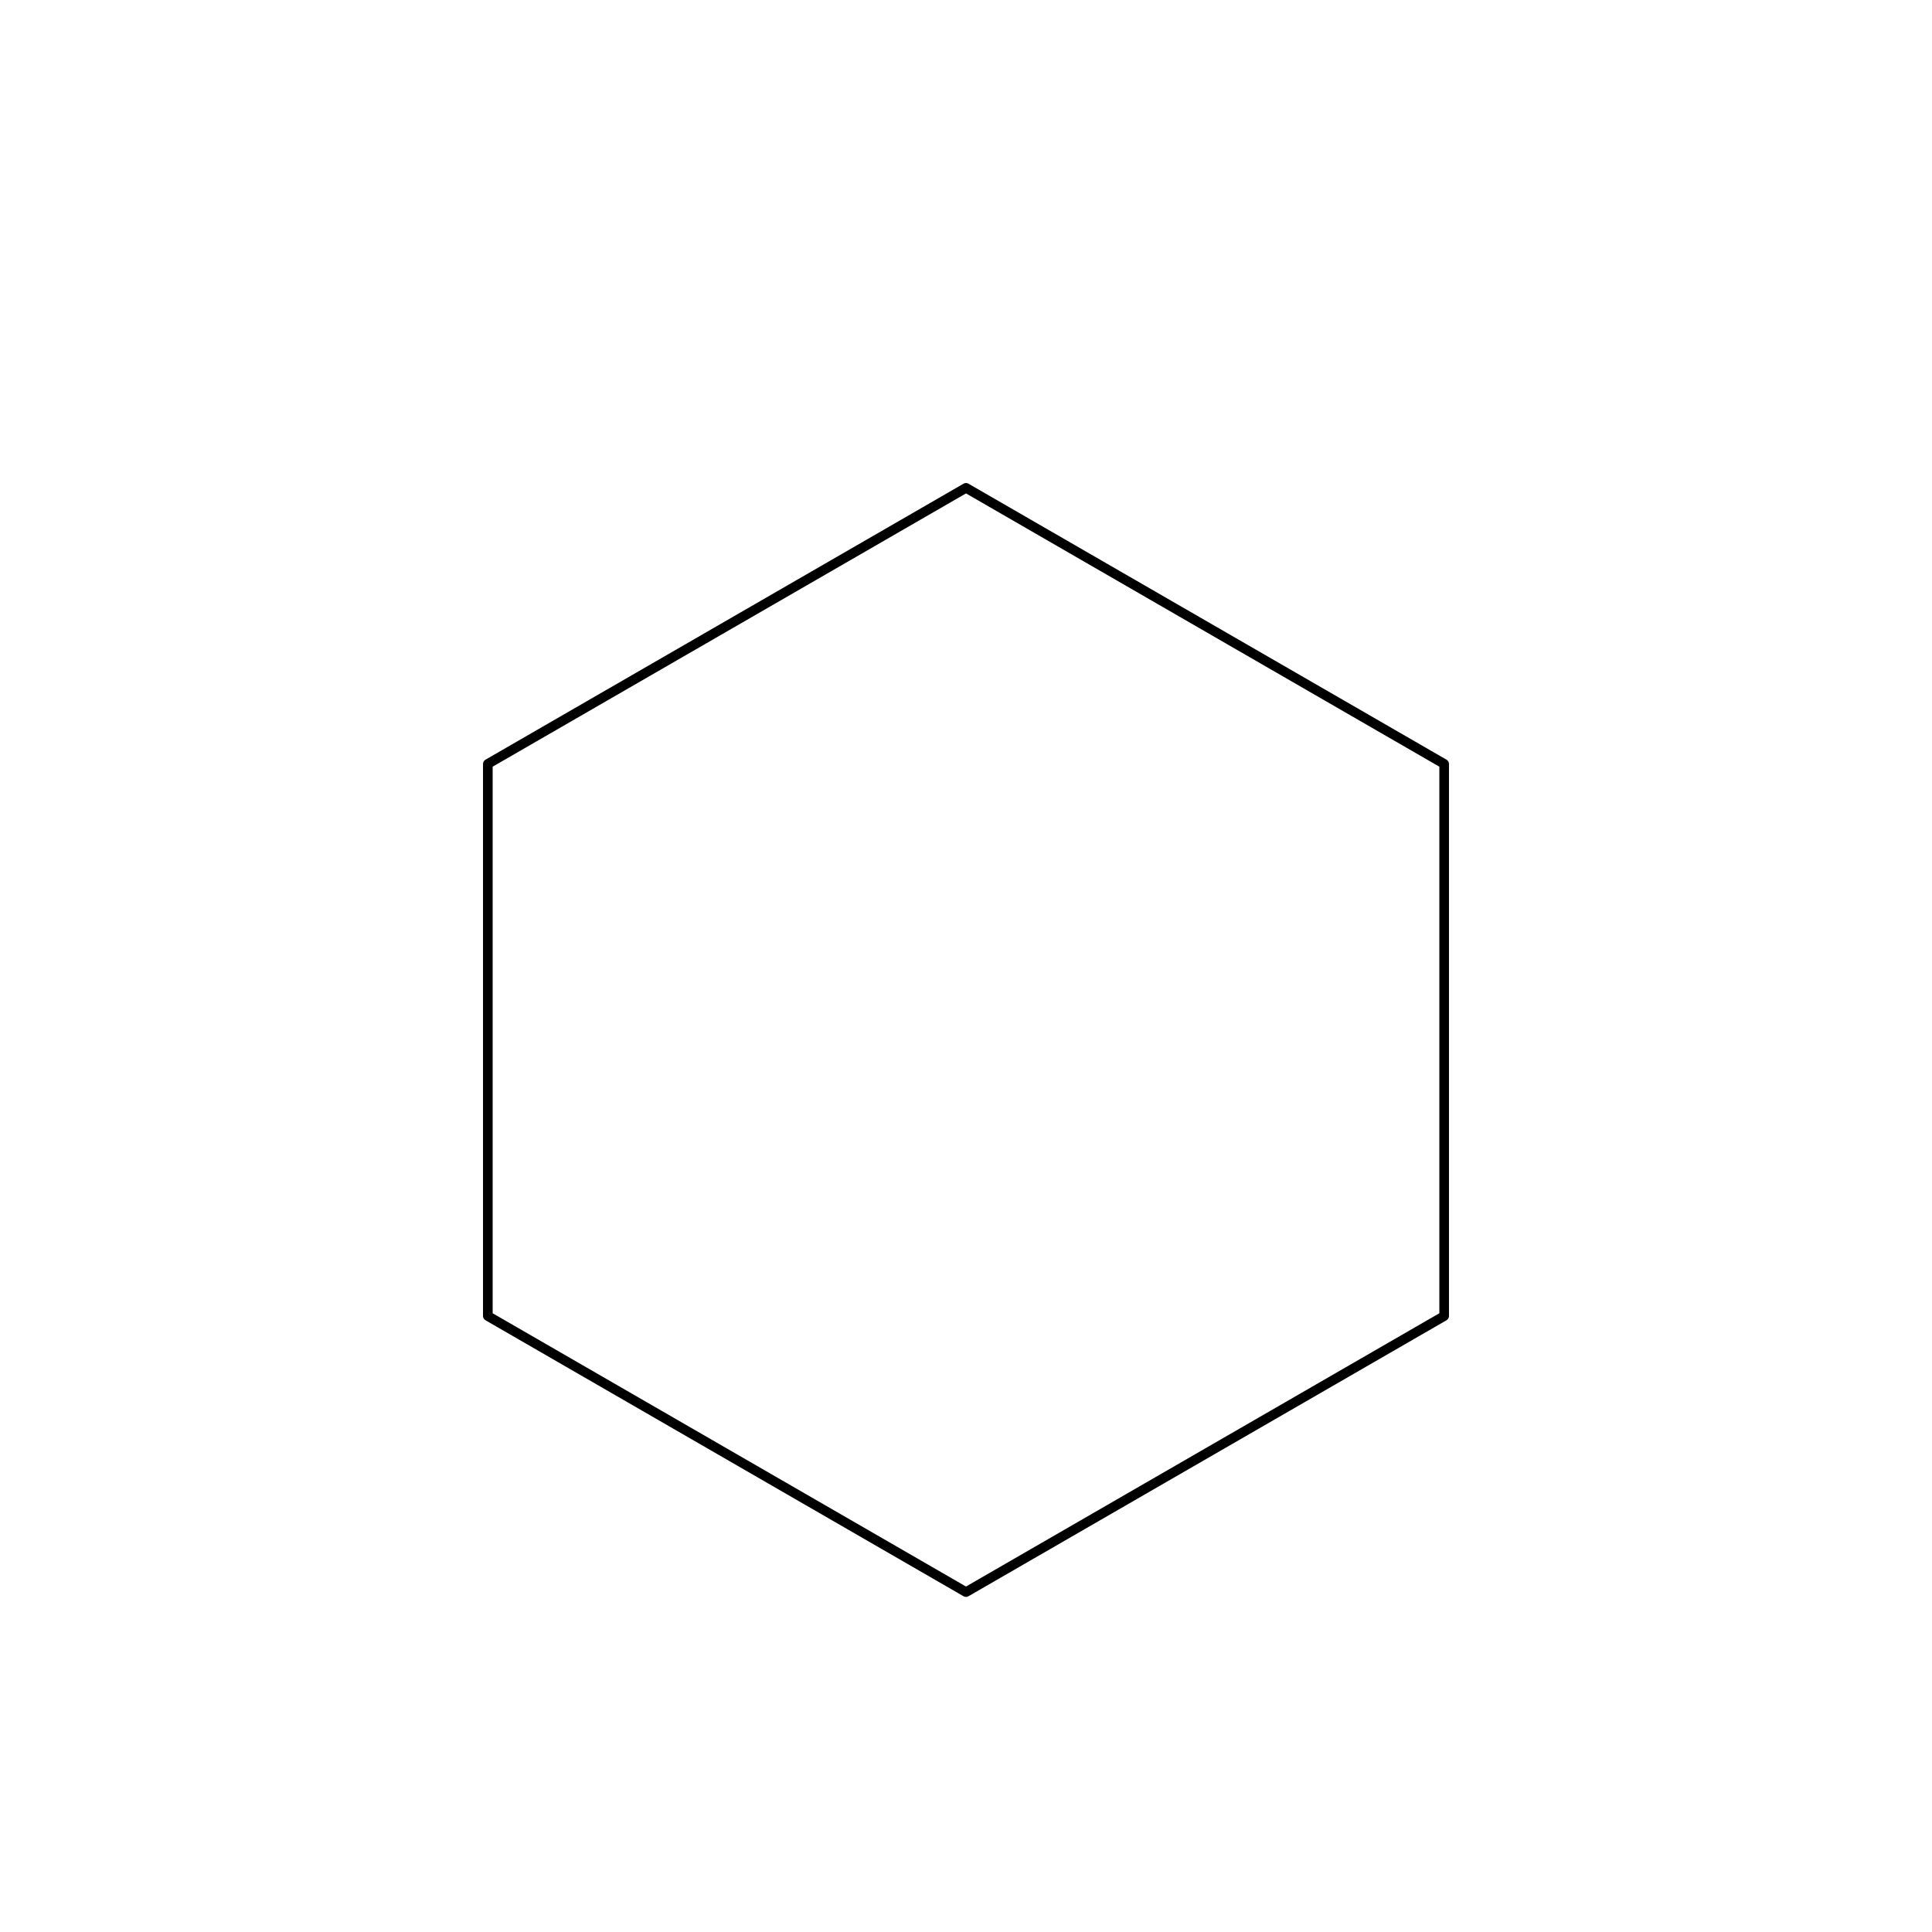
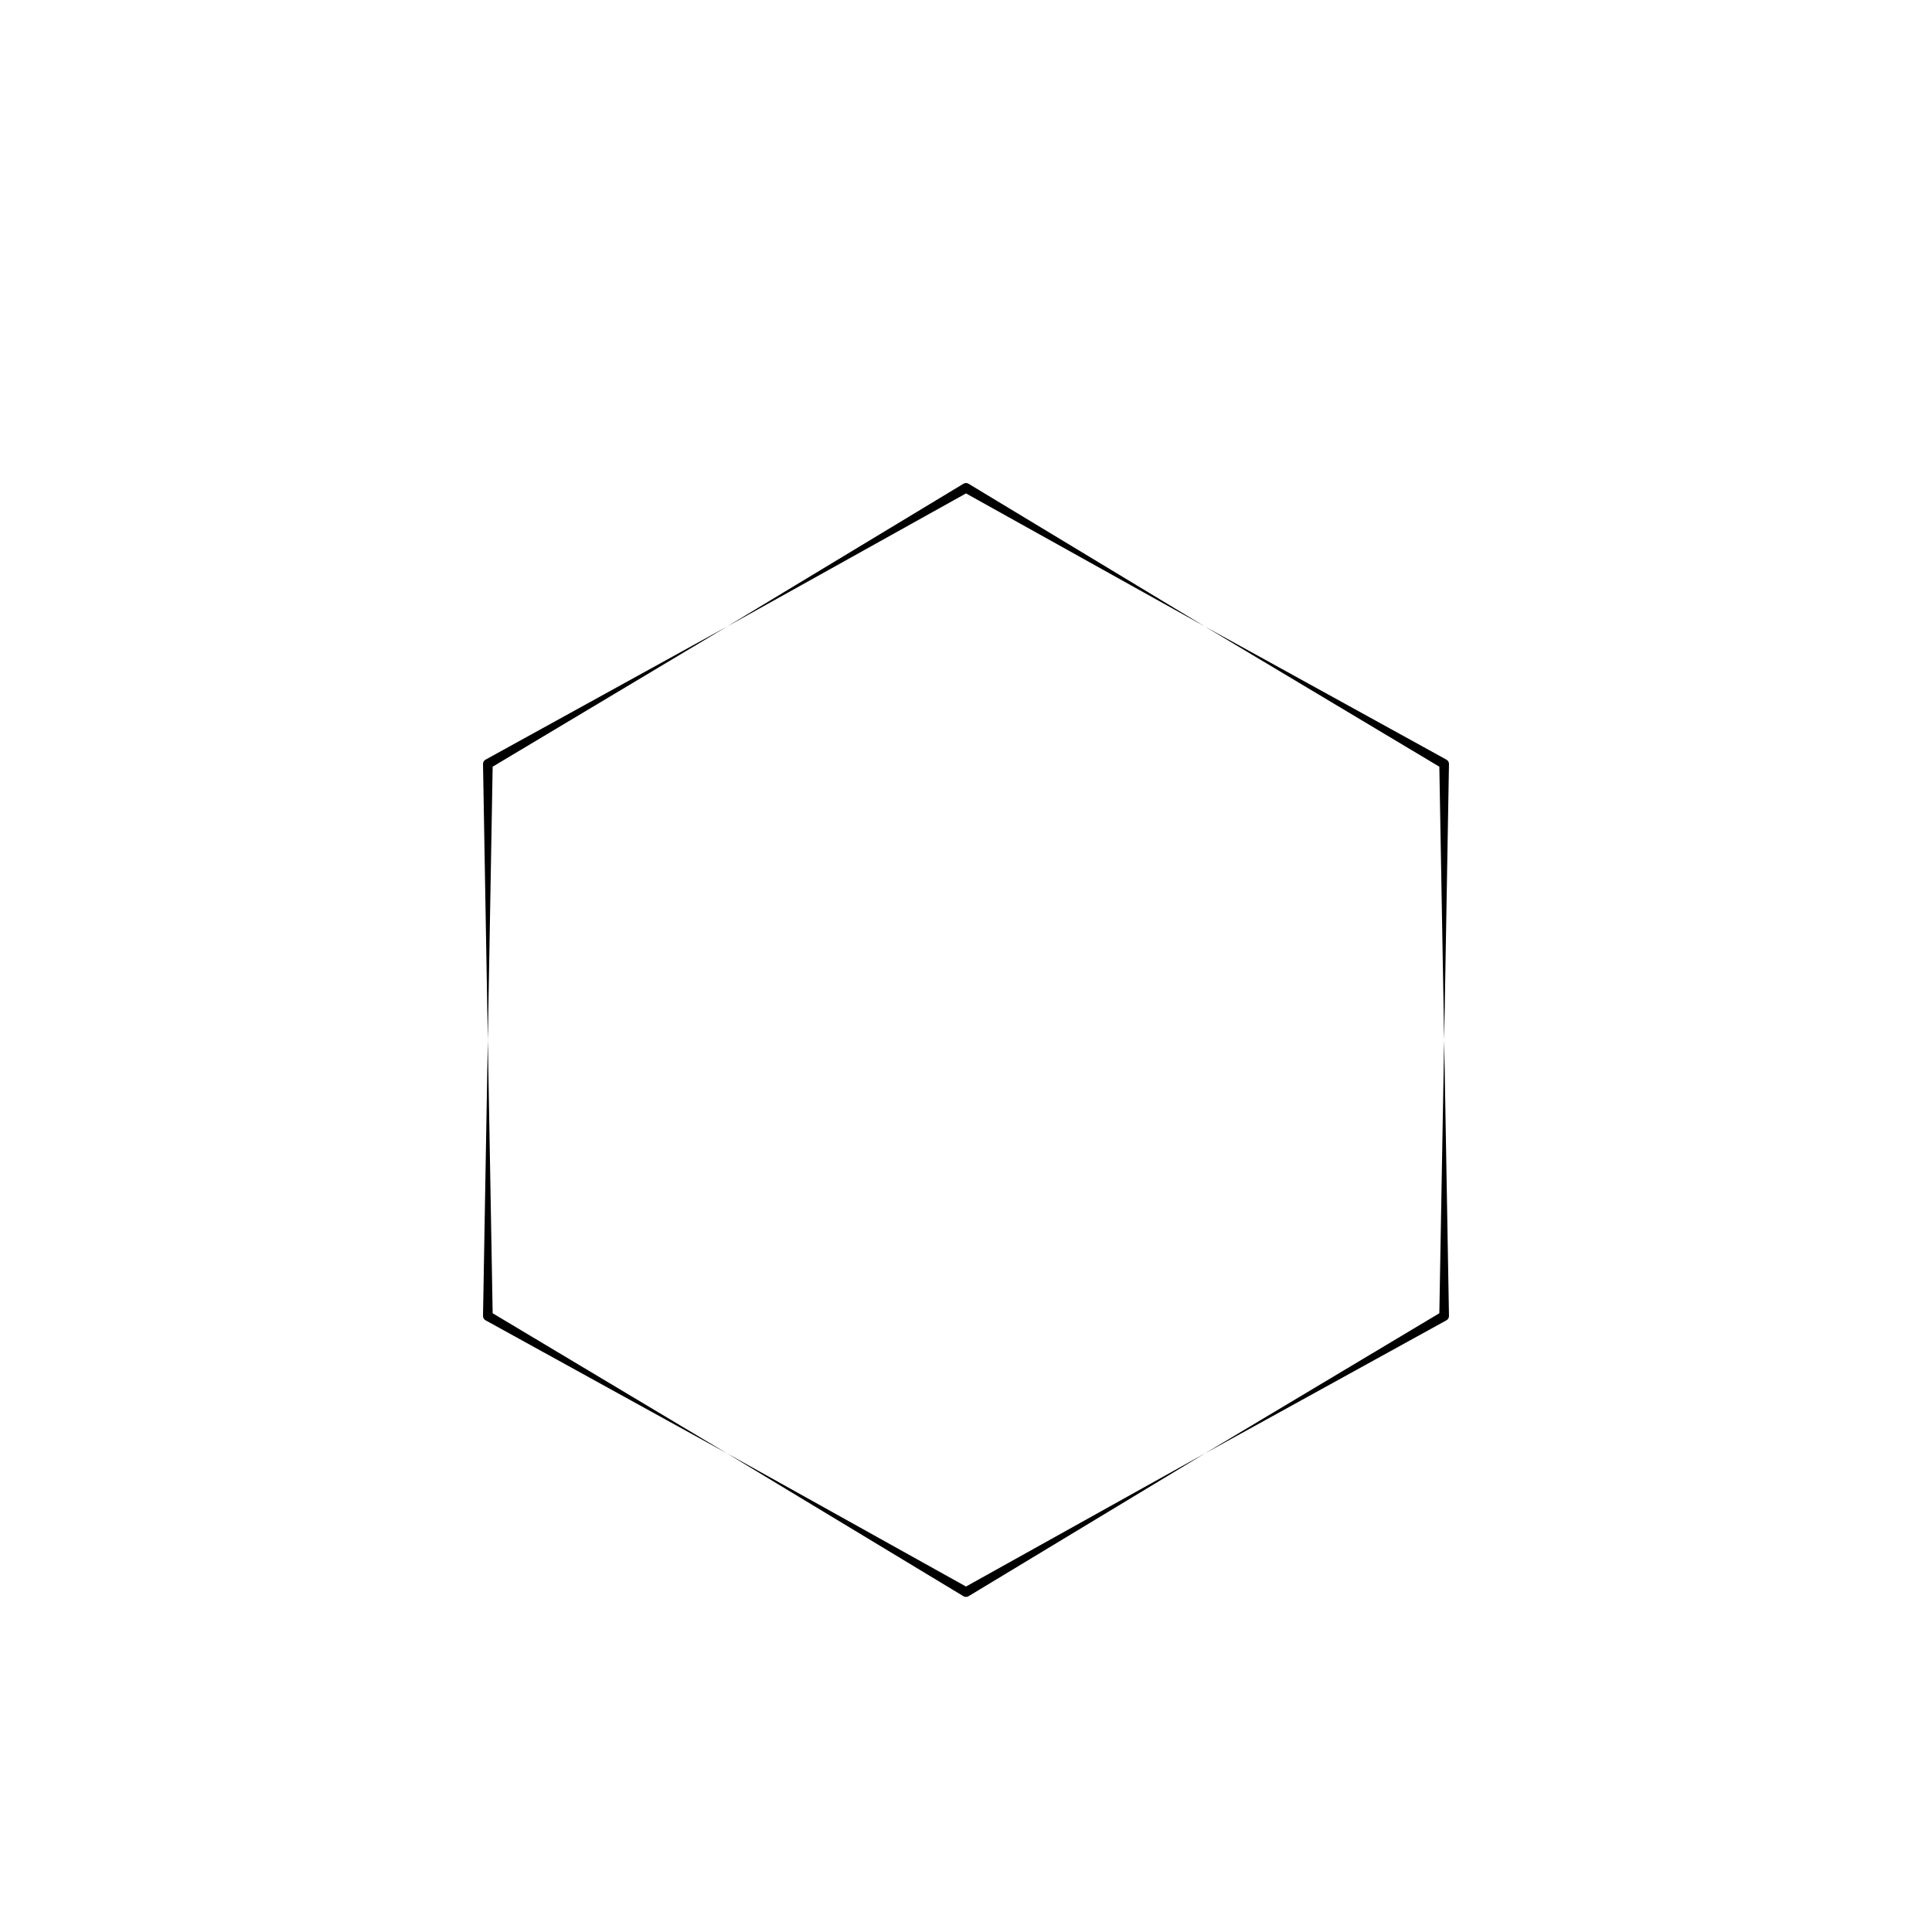
- <svg xmlns="http://www.w3.org/2000/svg" viewBox="0 0 200 200" version="1.1">
+ <svg xmlns="http://www.w3.org/2000/svg" viewBox="0 0 200 200" version="1.1" id="svg4">
+   <defs id="defs8" />
  <g id="layer1">
-     <path style="fill:#000000;fill-opacity:1;fill-rule:nonzero;stroke:none;stroke-linecap:round;stroke-linejoin:round;stroke-miterlimit:4;stroke-dasharray:none;stroke-dashoffset:0;stroke-opacity:1;color-rendering:auto;image-rendering:auto;shape-rendering:auto;text-rendering:auto;enable-background:accumulate;stop-color:#000000;stop-opacity:1;opacity:1" d="M -99.516 -107.805 A 0.447 0.447 0 0 0 -99.902 -107.582 L -125.443 -63.342 A 0.447 0.447 0 0 0 -125.443 -62.896 L -99.902 -18.656 A 0.447 0.447 0 0 0 -99.516 -18.434 L -48.432 -18.434 A 0.447 0.447 0 0 0 -48.045 -18.656 L -22.504 -62.896 A 0.447 0.447 0 0 0 -22.504 -63.342 L -48.045 -107.582 A 0.447 0.447 0 0 0 -48.432 -107.805 L -99.516 -107.805 z M -99.258 -106.912 L -48.689 -106.912 L -23.406 -63.119 L -48.689 -19.326 L -99.258 -19.326 L -124.541 -63.119 L -99.258 -106.912 z " id="path839" transform="matrix(0,-1.118896,1.118896,0,170.6236,24.88849)" />
+     <path style="color:#000000;font-style:normal;font-variant:normal;font-weight:normal;font-stretch:normal;font-size:medium;line-height:normal;font-family:sans-serif;font-variant-ligatures:normal;font-variant-position:normal;font-variant-caps:normal;font-variant-numeric:normal;font-variant-alternates:normal;font-variant-east-asian:normal;font-feature-settings:normal;font-variation-settings:normal;text-indent:0;text-align:start;text-decoration:none;text-decoration-line:none;text-decoration-style:solid;text-decoration-color:#000000;letter-spacing:normal;word-spacing:normal;text-transform:none;writing-mode:lr-tb;direction:ltr;text-orientation:mixed;dominant-baseline:auto;baseline-shift:baseline;text-anchor:start;white-space:normal;shape-padding:0;shape-margin:0;inline-size:0;clip-rule:nonzero;display:inline;overflow:visible;visibility:visible;opacity:1;isolation:auto;mix-blend-mode:normal;color-interpolation:sRGB;color-interpolation-filters:linearRGB;solid-color:#000000;solid-opacity:1;vector-effect:none;fill:#000000;fill-opacity:1;fill-rule:nonzero;stroke:none;stroke-linecap:round;stroke-linejoin:round;stroke-miterlimit:4;stroke-dasharray:none;stroke-dashoffset:0;stroke-opacity:1;color-rendering:auto;image-rendering:auto;shape-rendering:auto;text-rendering:auto;enable-background:accumulate;stop-color:#000000;stop-opacity:1" d="m -99.516,-107.805 c -0.159,-5e-5 -0.307,0.085 -0.387,0.223 l -12.315,22.343 -13.226,21.897 c -0.079,0.138 -0.079,0.307 0,0.445 l 13.226,21.897 12.315,22.343 c 0.08,0.138 0.227,0.223 0.387,0.223 l 25.542,-0.445 25.542,0.445 c 0.159,5.1e-5 0.307,-0.085 0.387,-0.223 l 12.314,-22.343 13.227,-21.897 c 0.079,-0.138 0.079,-0.307 0,-0.445 L -35.731,-85.239 -48.045,-107.582 c -0.08,-0.138 -0.227,-0.223 -0.387,-0.223 l -25.542,0.446 z m 0.258,0.893 25.284,-0.447 25.284,0.447 12.959,21.673 12.324,22.12 -12.324,22.12 -12.959,21.673 -25.284,0.447 -25.284,-0.447 -12.959,-21.673 -12.324,-22.12 12.324,-22.12 z" id="path839" transform="matrix(0,-1.118896,1.118896,0,170.6236,24.88849)" />
  </g>
</svg>
